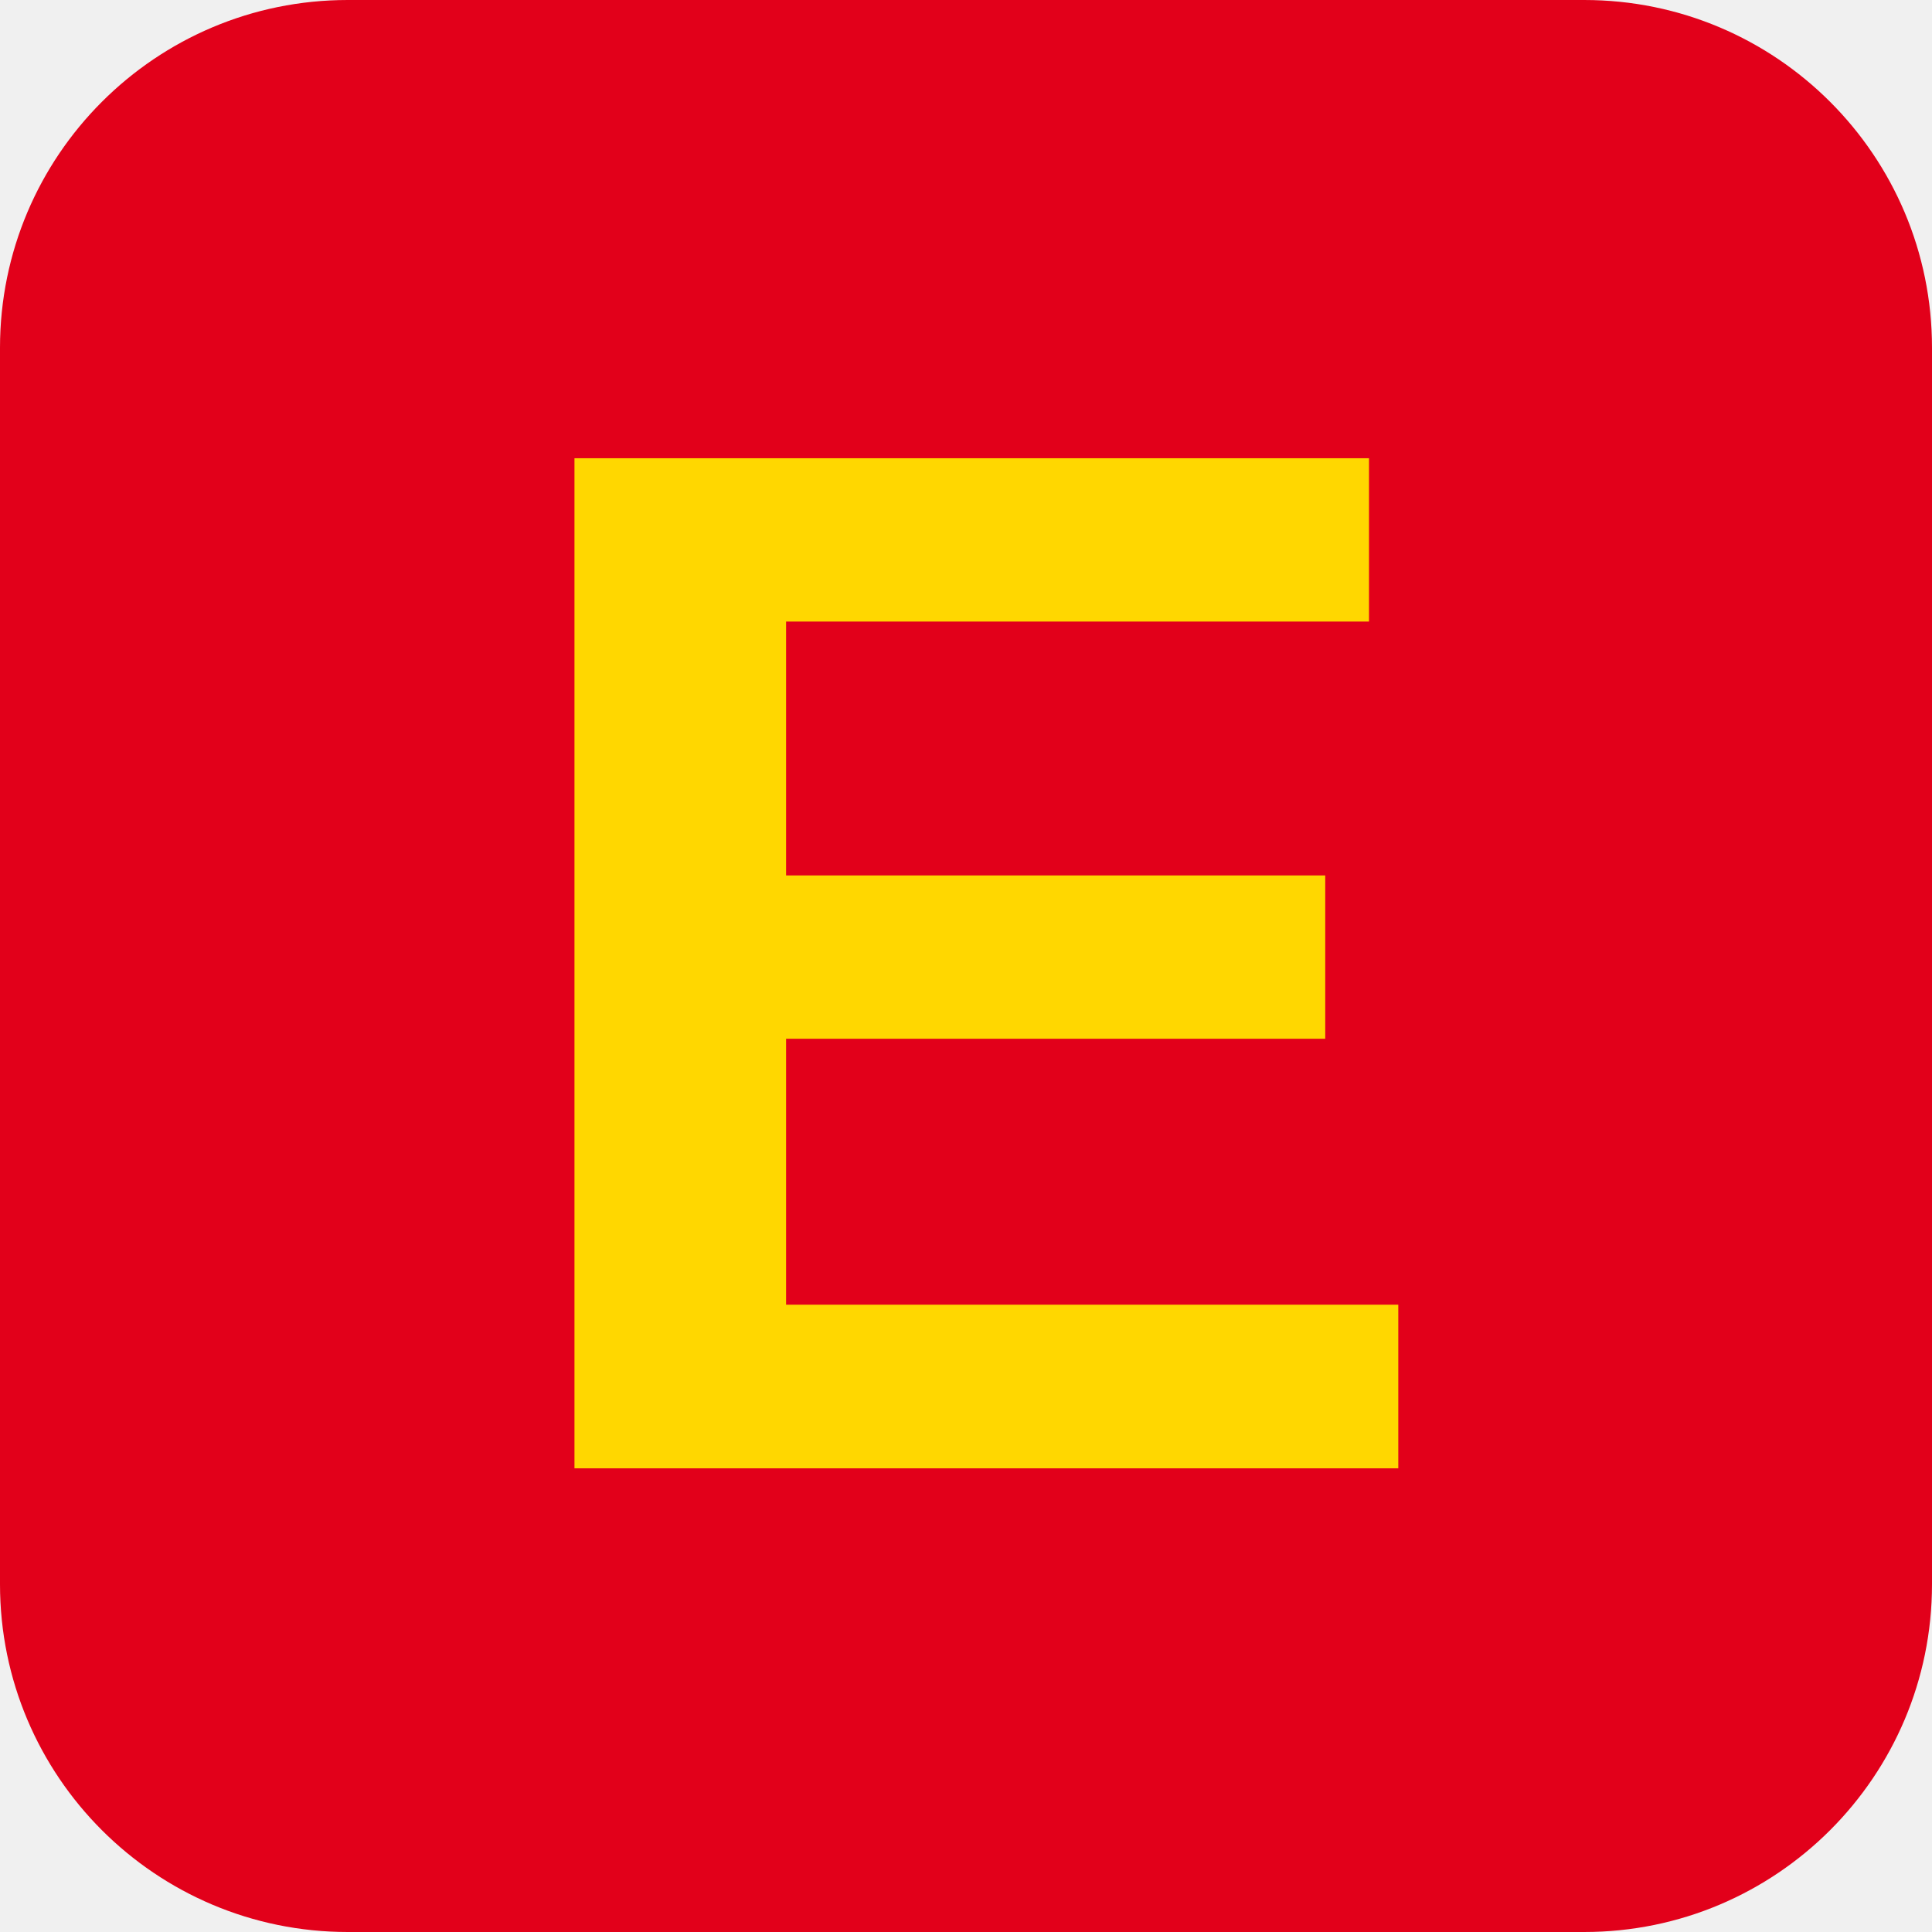
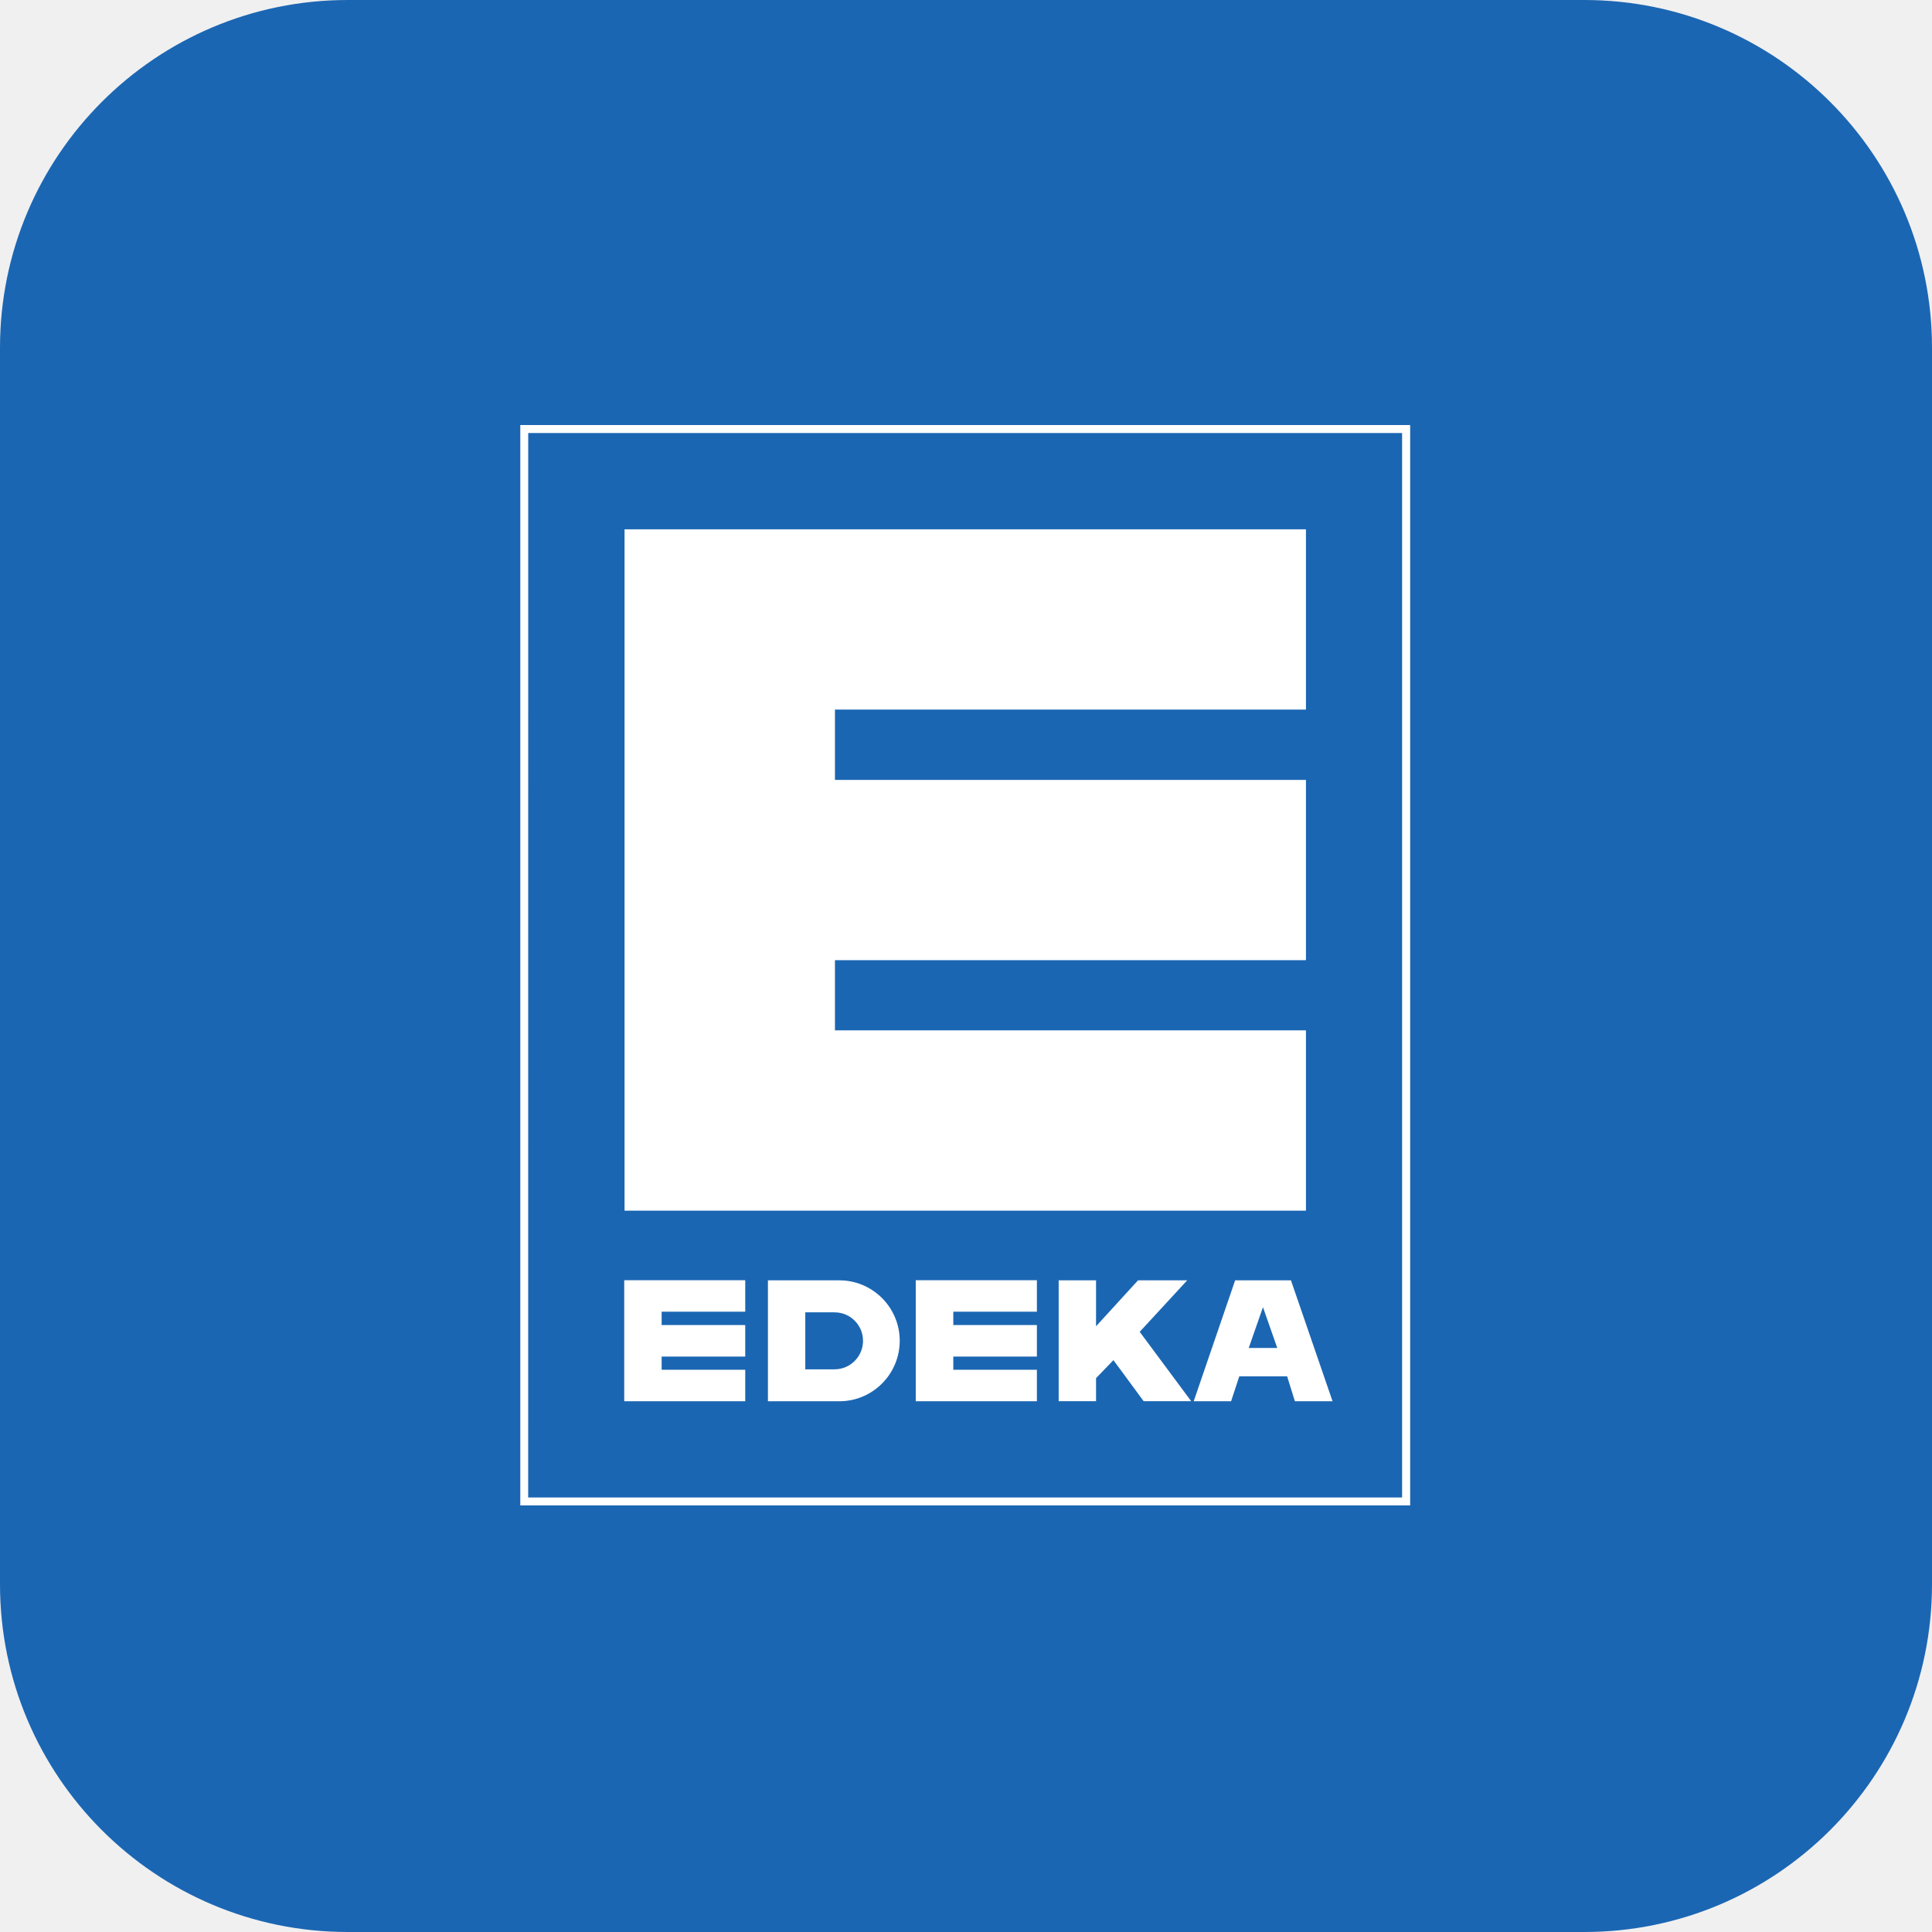
<svg xmlns="http://www.w3.org/2000/svg" viewBox="0 0 100 100">
-   <rect width="100" height="100" rx="18" fill="#E2001A" />
-   <text x="50" y="76" font-family="Arial Black, Arial, sans-serif" font-size="76" font-weight="900" text-anchor="middle" fill="#FFD700">E</text>
+   <rect width="100" height="100" rx="18" fill="#1B66B3" />
+   <g transform="translate(22,22) scale(2.33)">
+     <path d="M10.901 18.997h2.688v.699h-1.857v.297h1.857v.699h-1.857v.295h1.857v.698h-2.688zm-6.476 0h2.686v.699H5.253v.297h1.858v.699H5.253v.295h1.858v.698H4.425ZM17.996 19l-.92 2.685h.827l.182-.552h1.066l.172.552h.834L19.233 19Zm.617.593.319.91h-.635ZM14.076 19h.827v1.024L15.839 19h1.089l-1.055 1.144 1.144 1.541h-1.053l-.673-.914-.387.402v.512h-.828zm-6.459 0v2.685h1.59a1.344 1.344 0 0 0 0-2.685zm.827.71h.652a.633.633 0 1 1 0 1.267h-.65ZM4.432 2.318h15.136V6.32H9.104v1.563h10.463v4.004H9.104v1.56h10.463v4.004H4.432ZM2.116 0v24h19.768V0Zm.176.177h19.413v23.647H2.291Zm2.136 18.821h2.685v.699H5.256v.297h1.857v.699H5.256v.294h1.857v.699H4.428Zm6.476 0h2.688v.699h-1.857v.297h1.857v.699h-1.857v.294h1.857v.699h-2.688zM17.998 19l-.92 2.686h.828l.182-.553h1.064l.172.553h.836l-.924-2.686zm.617.594.318.908h-.635ZM14.078 19h.828v1.024L15.842 19h1.089l-1.055 1.144 1.144 1.541H15.966l-.672-.914-.388.402v.512h-.828zM7.621 19v2.686H9.209c.74-.002 1.338-.608 1.336-1.348-.003-.735-.599-1.335-1.336-1.338Zm.826.711h.65c.349 0 .635.281.635.631 0 .349-.285.635-.635.635h-.65ZM4.434 2.317h15.135v4.004H9.106v1.563h10.463v4.004H9.106v1.56h10.463v4.004H4.435Z" fill="#FFFFFF" />
+   </g>
</svg>
